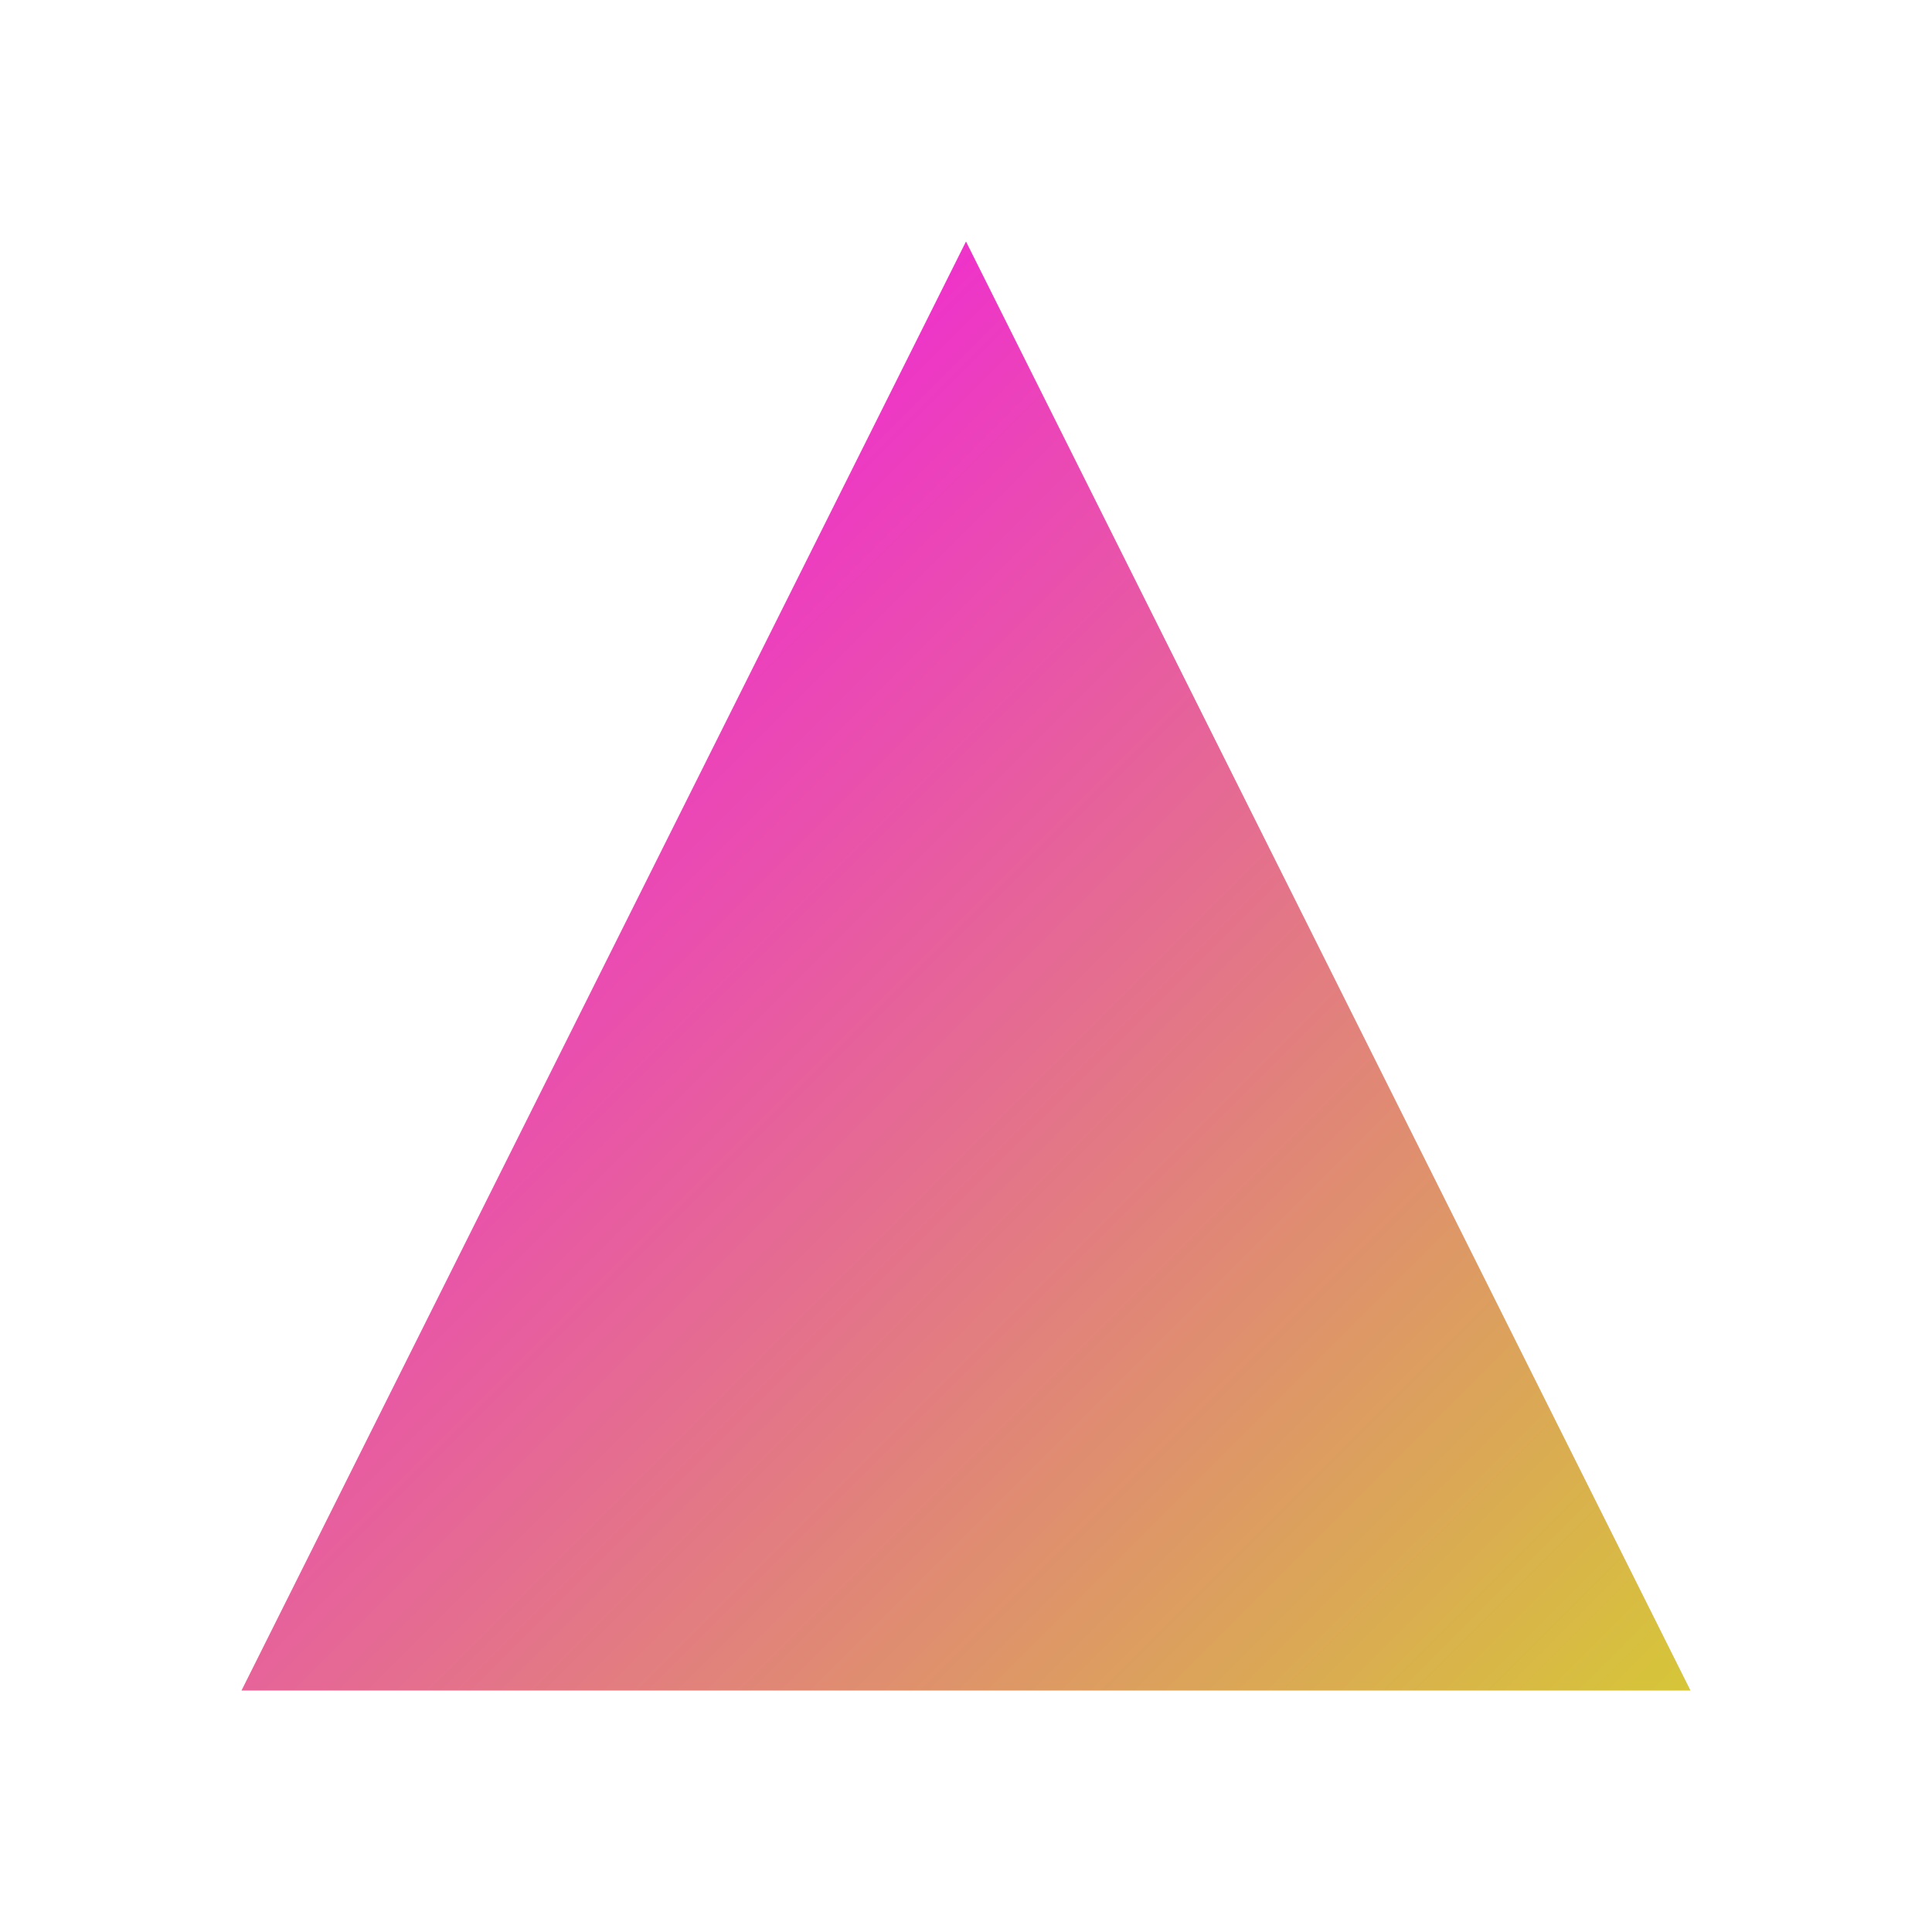
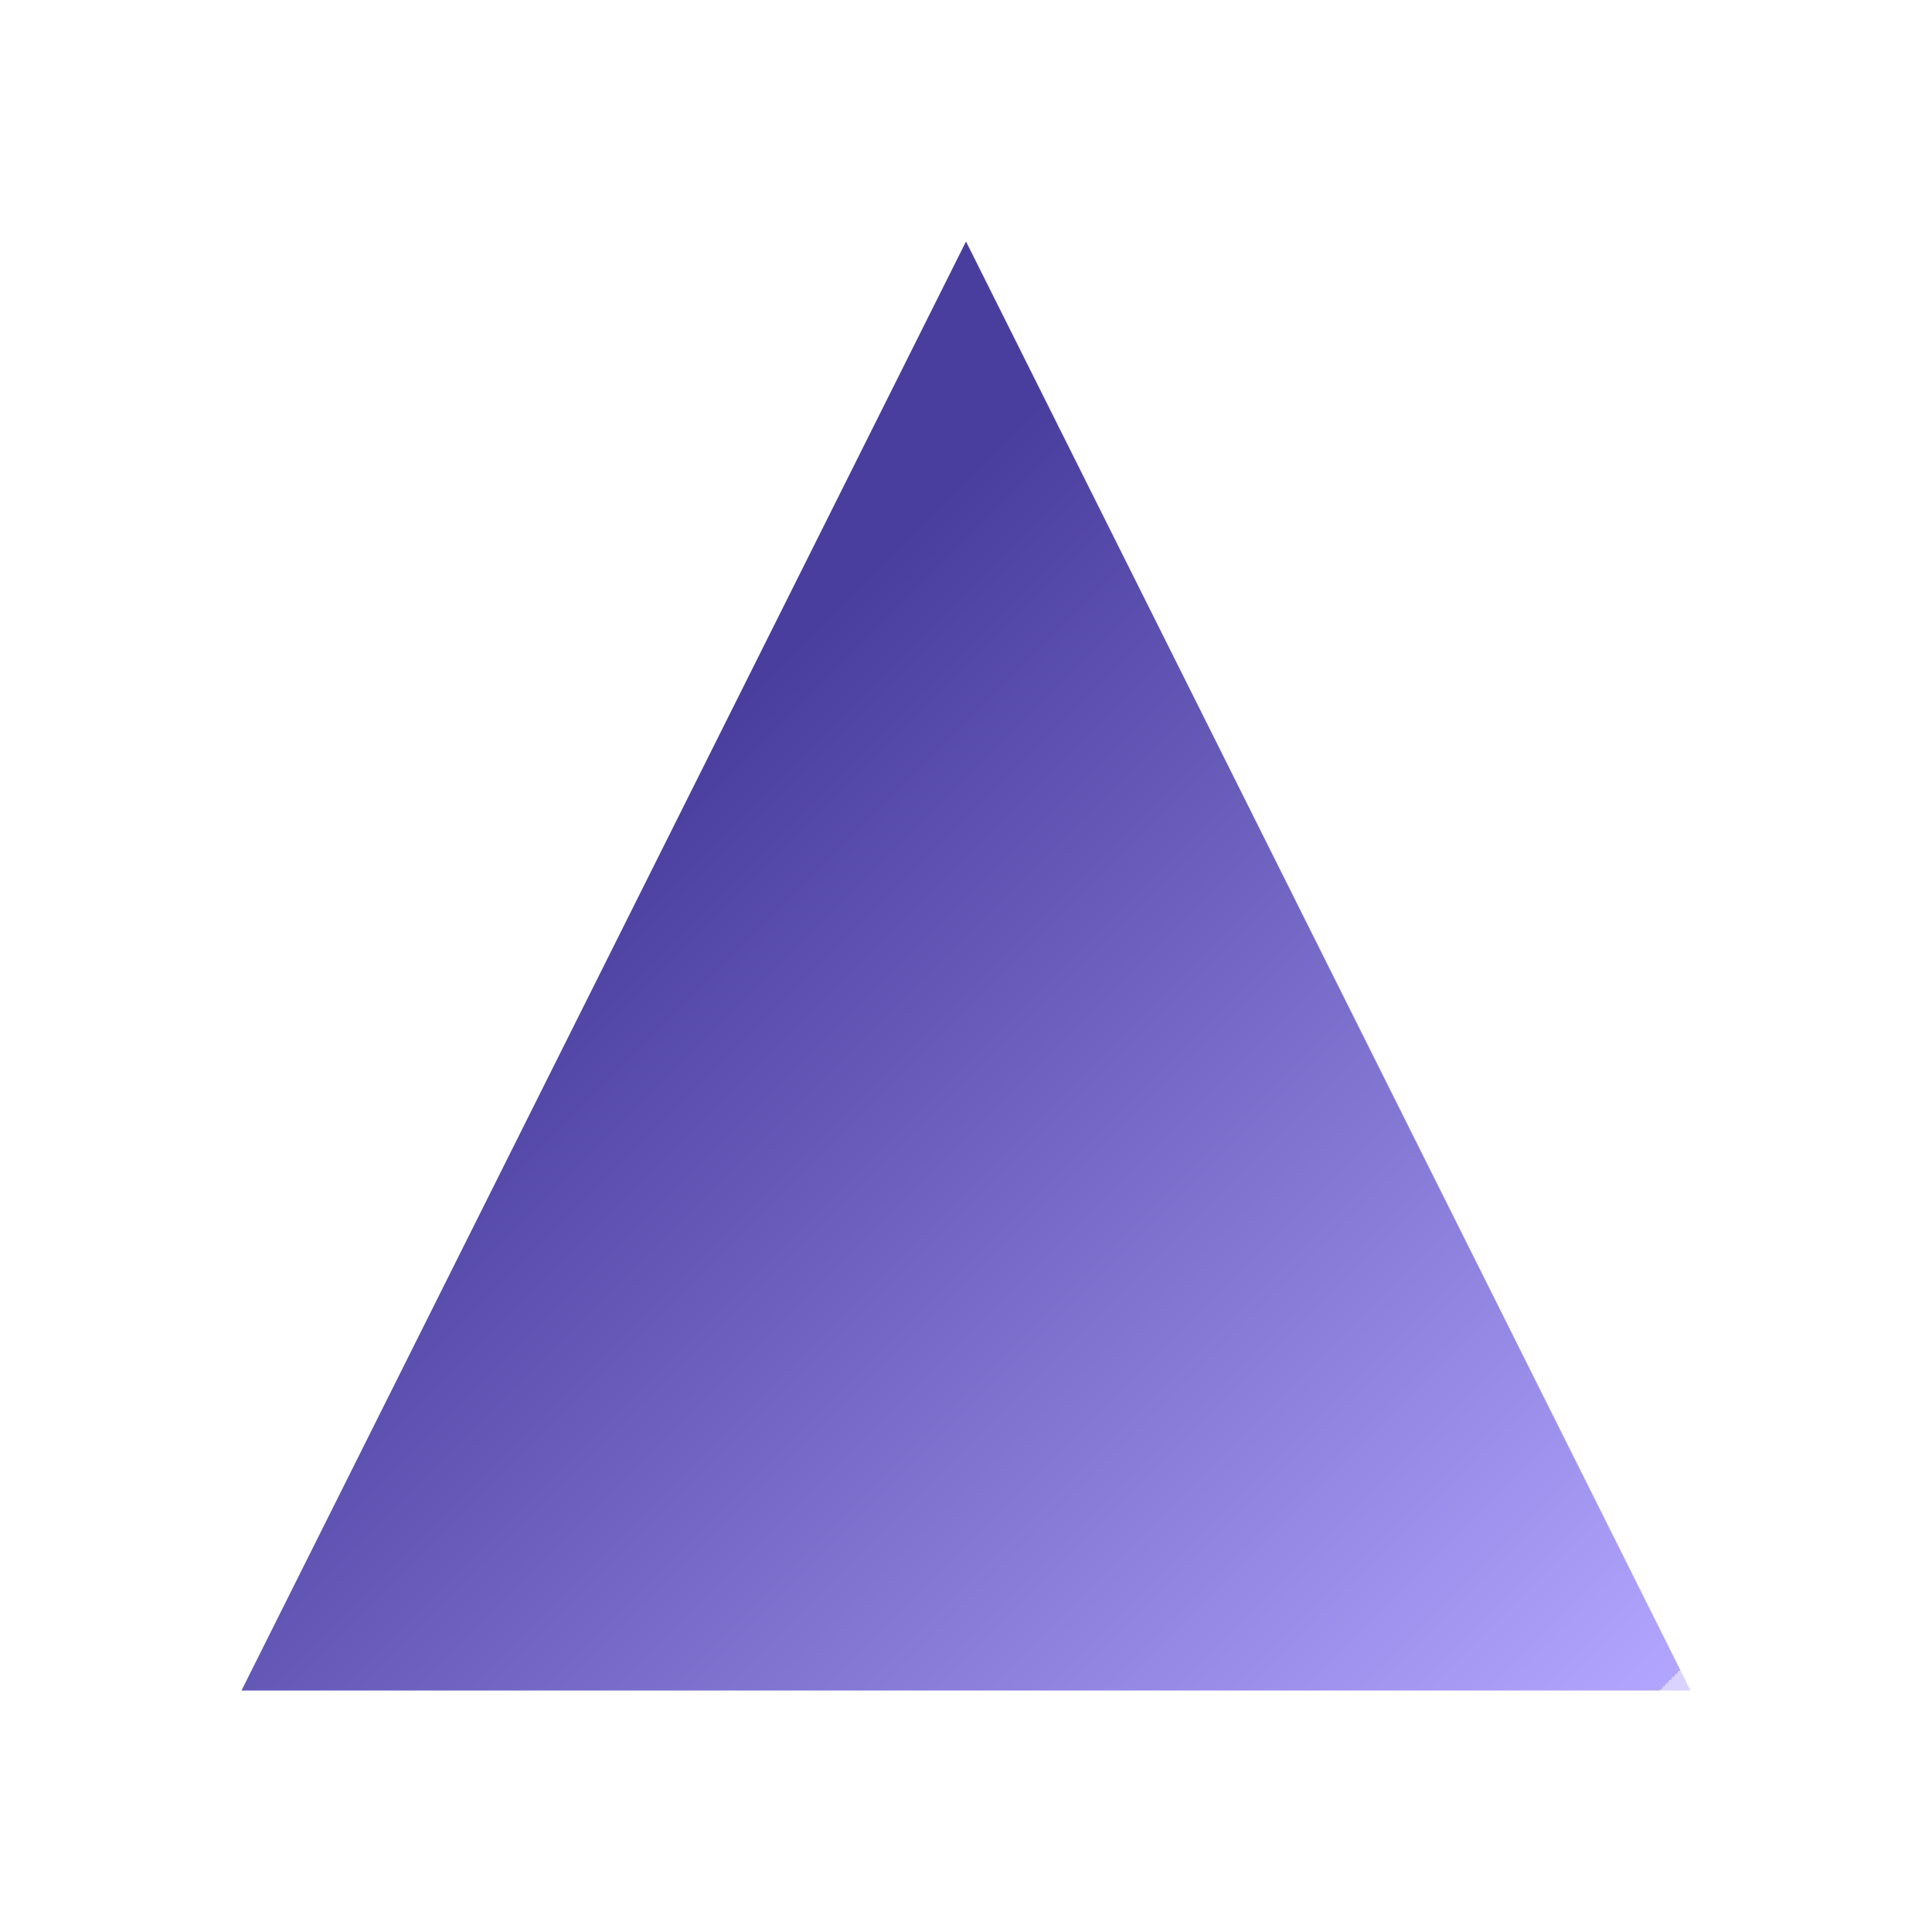
<svg xmlns="http://www.w3.org/2000/svg" width="64" height="64" viewBox="0 0 64 64">
  <defs>
    <linearGradient id="bw-gradient" x1="0%" y1="0%" x2="100%" y2="100%">
-       <stop offset="0%" style="stop-color:#f602fa; stop-opacity:1" />
-       <stop offset="100%" style="stop-color:#d6c638; stop-opacity:1" />
+       <stop offset="33%" style="stop-color:#493D9E; stop-opacity:1" />
+       <stop offset="99%" style="stop-color:#B2A5FF; stop-opacity:1" />
+       <stop offset="66%" style="stop-color:#DAD2FF; stop-opacity:1" />
    </linearGradient>
  </defs>
  <path d="M32 8 L56 56 H8 Z" fill="url(#bw-gradient)" />
</svg>
